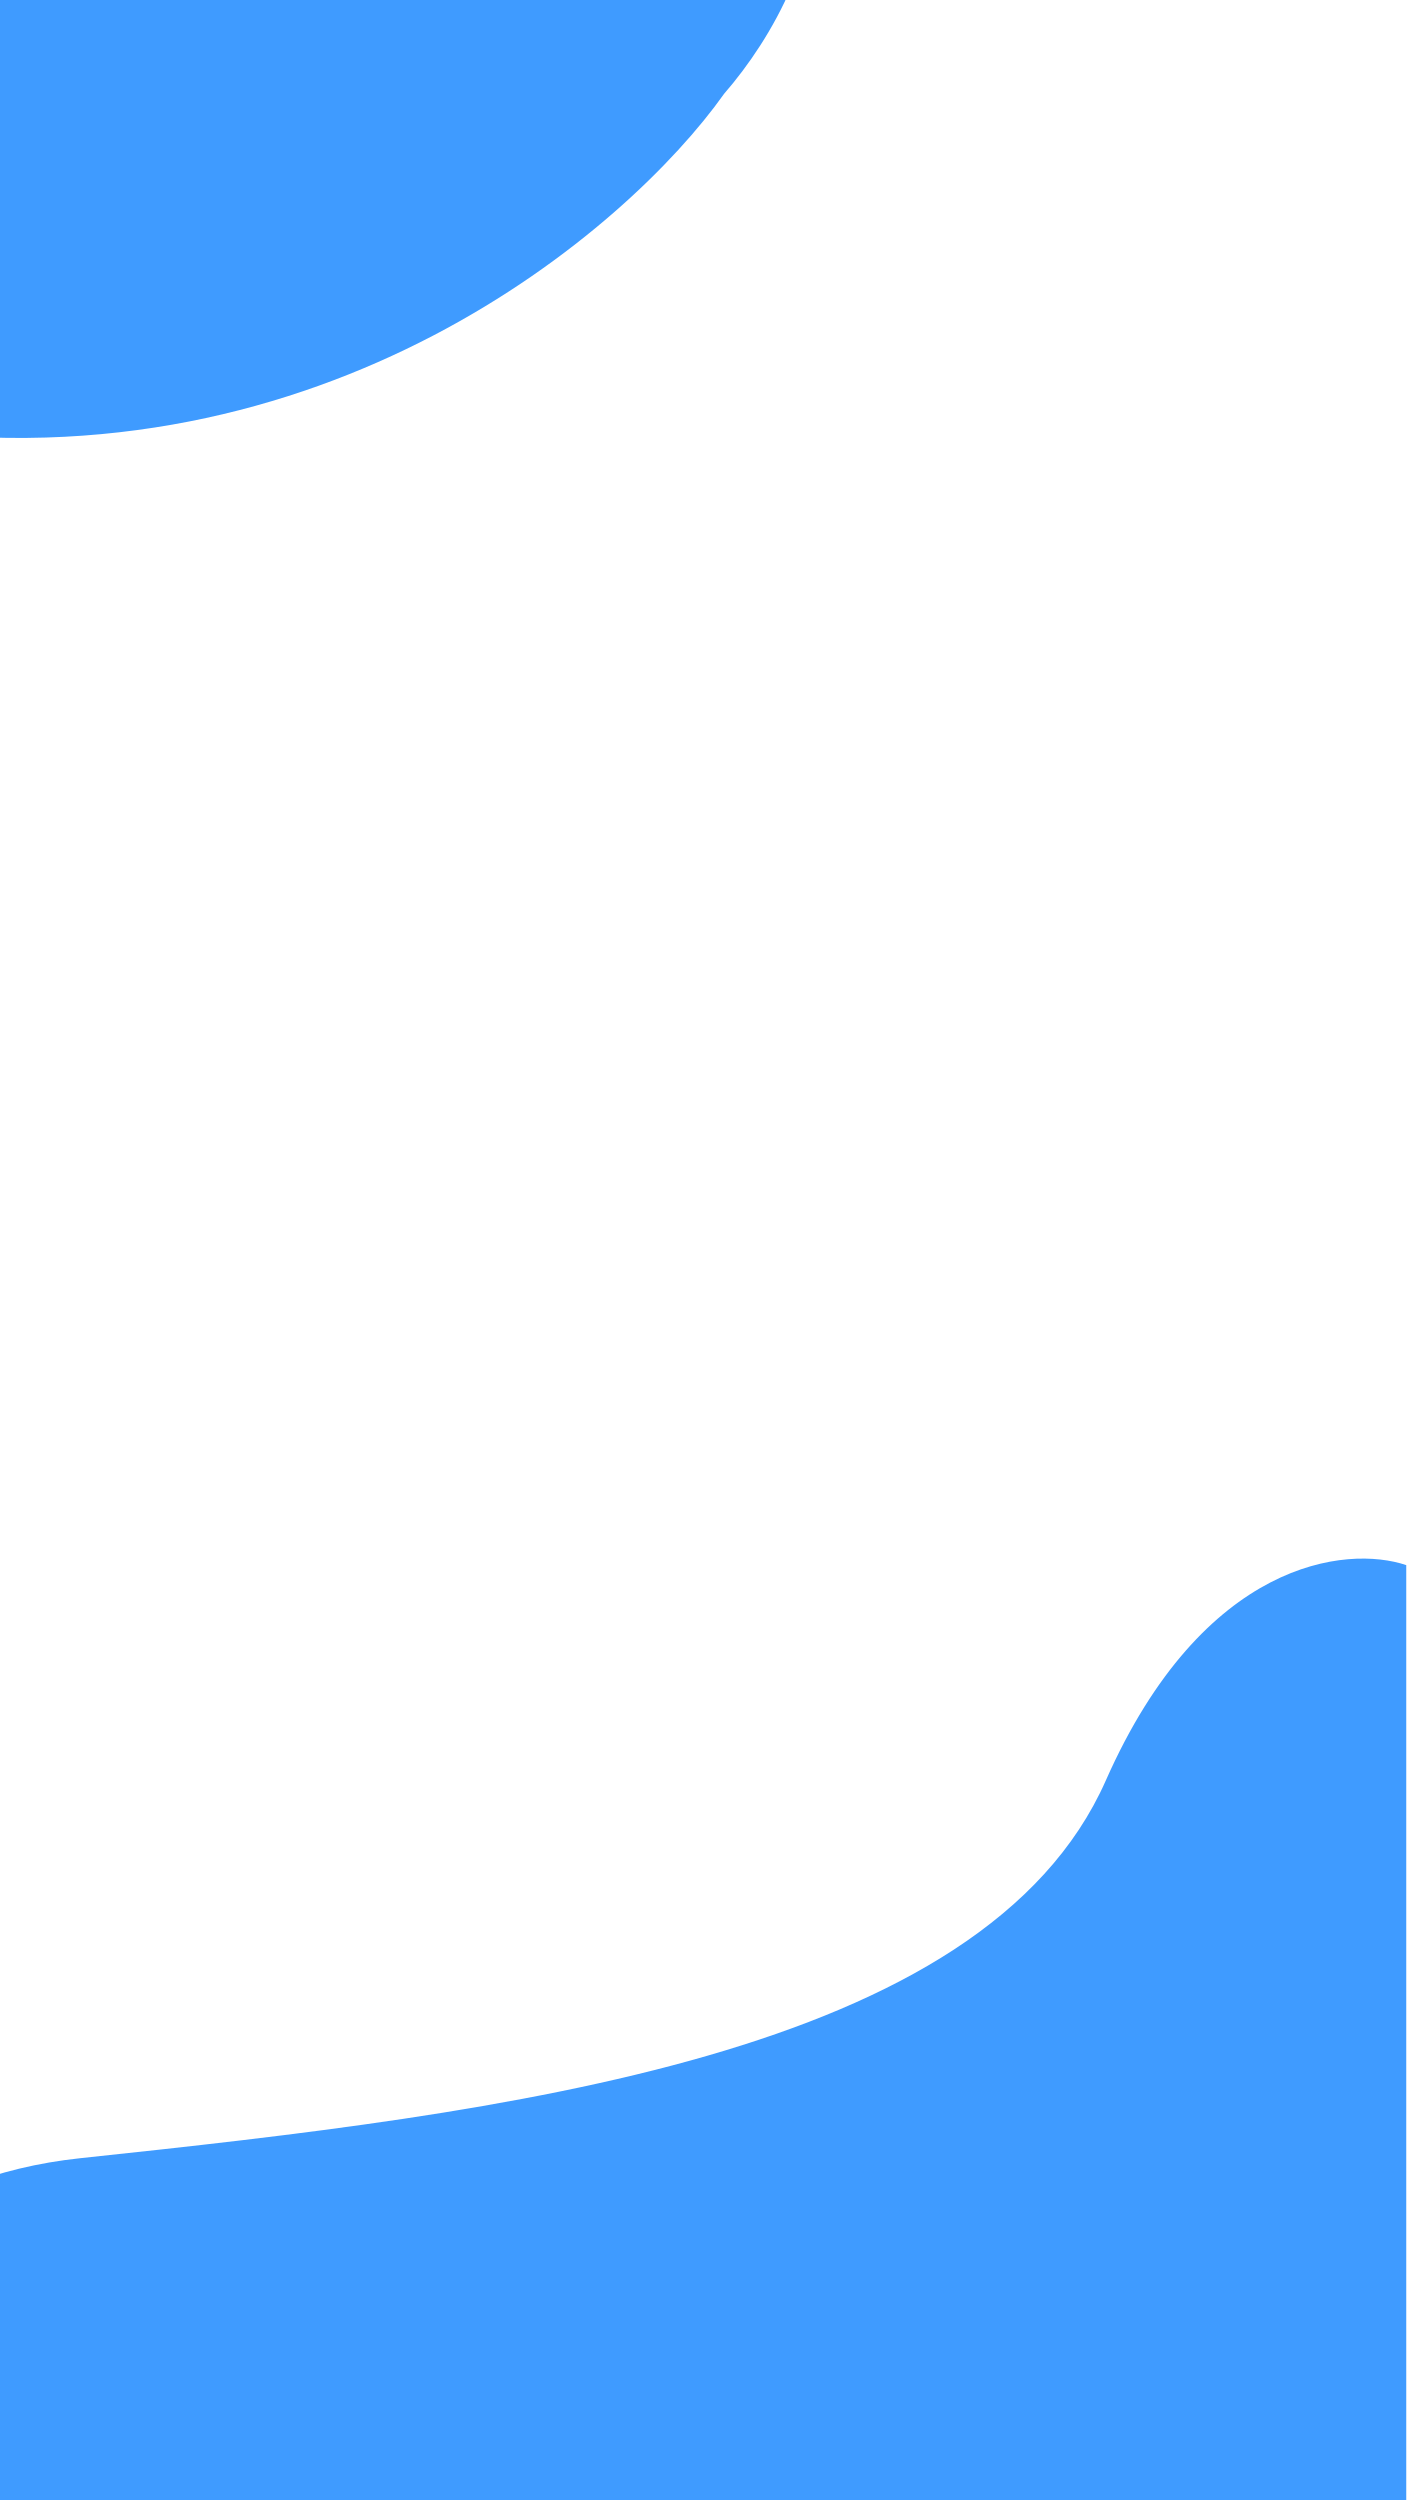
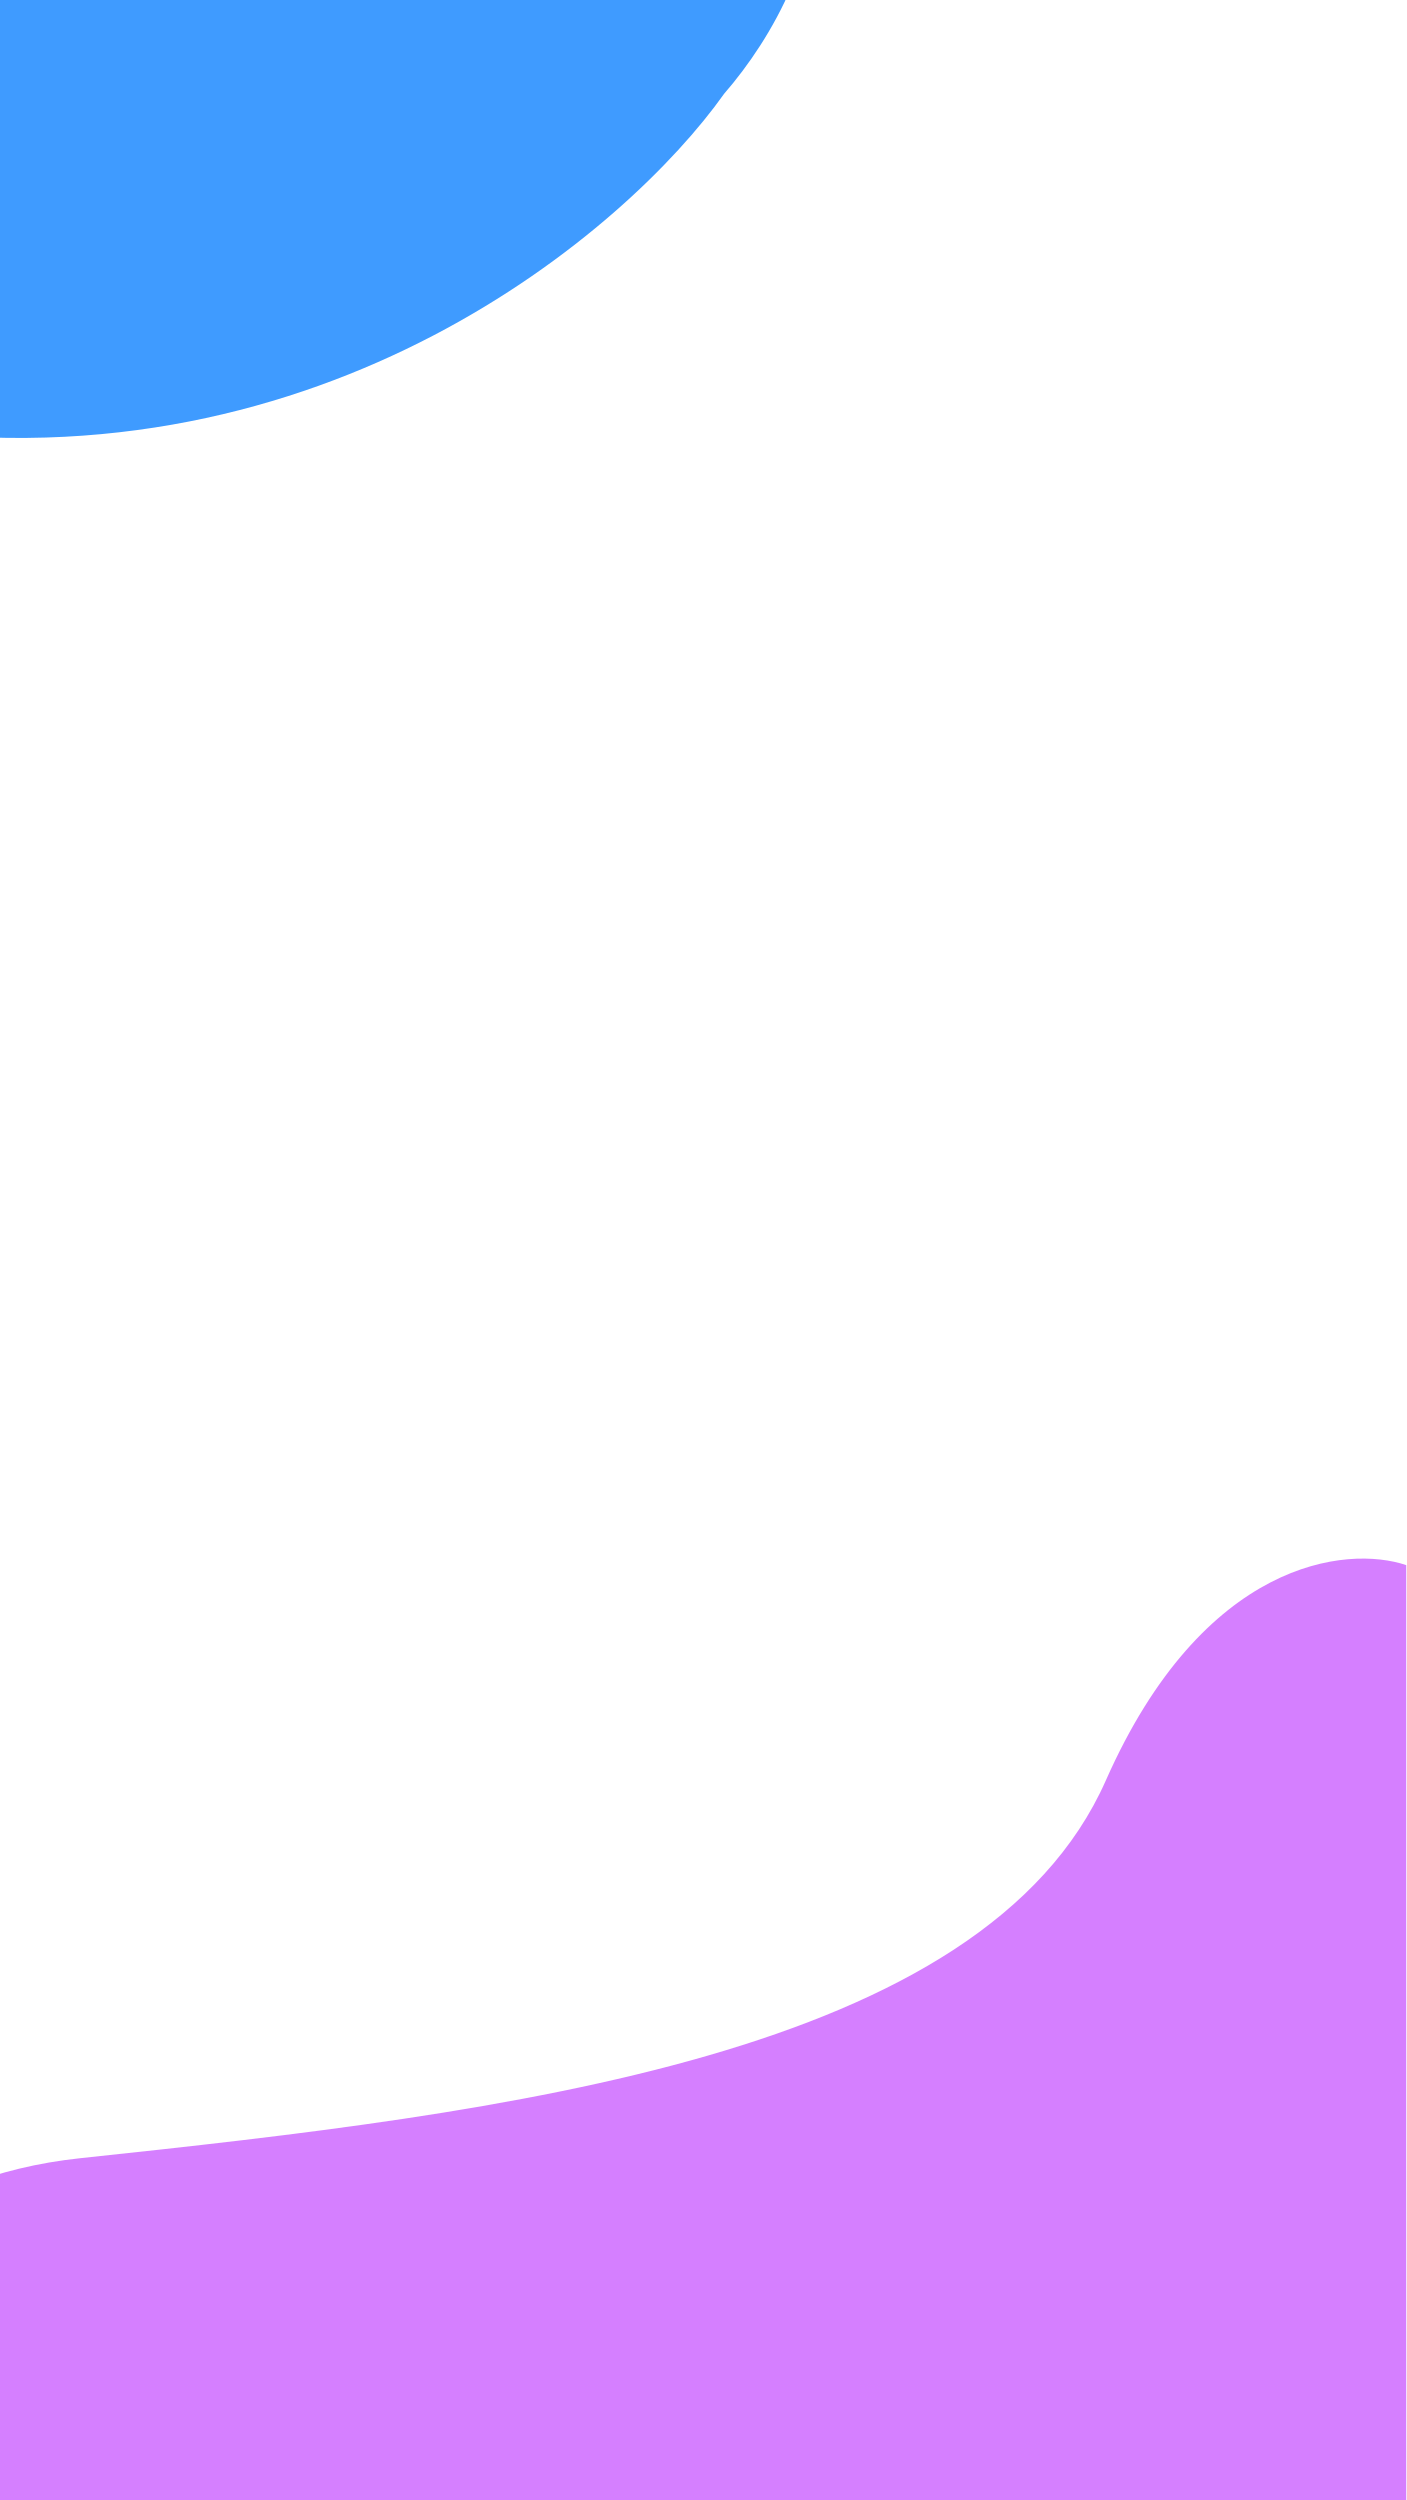
<svg xmlns="http://www.w3.org/2000/svg" width="360" height="640" viewBox="0 0 360 640" fill="none">
-   <path d="M20.576 552.495C-66.854 561.778 -88.904 654.033 -89 699H360V400.671C344.773 395.513 308.074 399.317 283.095 455.792C251.87 526.385 129.862 540.89 20.576 552.495Z" fill="#3F9BFF" />
+   <path d="M20.576 552.495C-66.854 561.778 -88.904 654.033 -89 699H360V400.671C344.773 395.513 308.074 399.317 283.095 455.792C251.87 526.385 129.862 540.89 20.576 552.495Z" fill="#D57FFF" />
  <path d="M138.703 -92.329C40.701 -115.566 -44.663 -44.83 -75.094 -6.557C-105.925 25.715 -139.754 94.163 -28.423 109.777C82.908 125.392 160.496 59.102 185.374 24.006C210.651 -5.09 236.705 -69.092 138.703 -92.329Z" fill="#3F9BFF" />
</svg>
